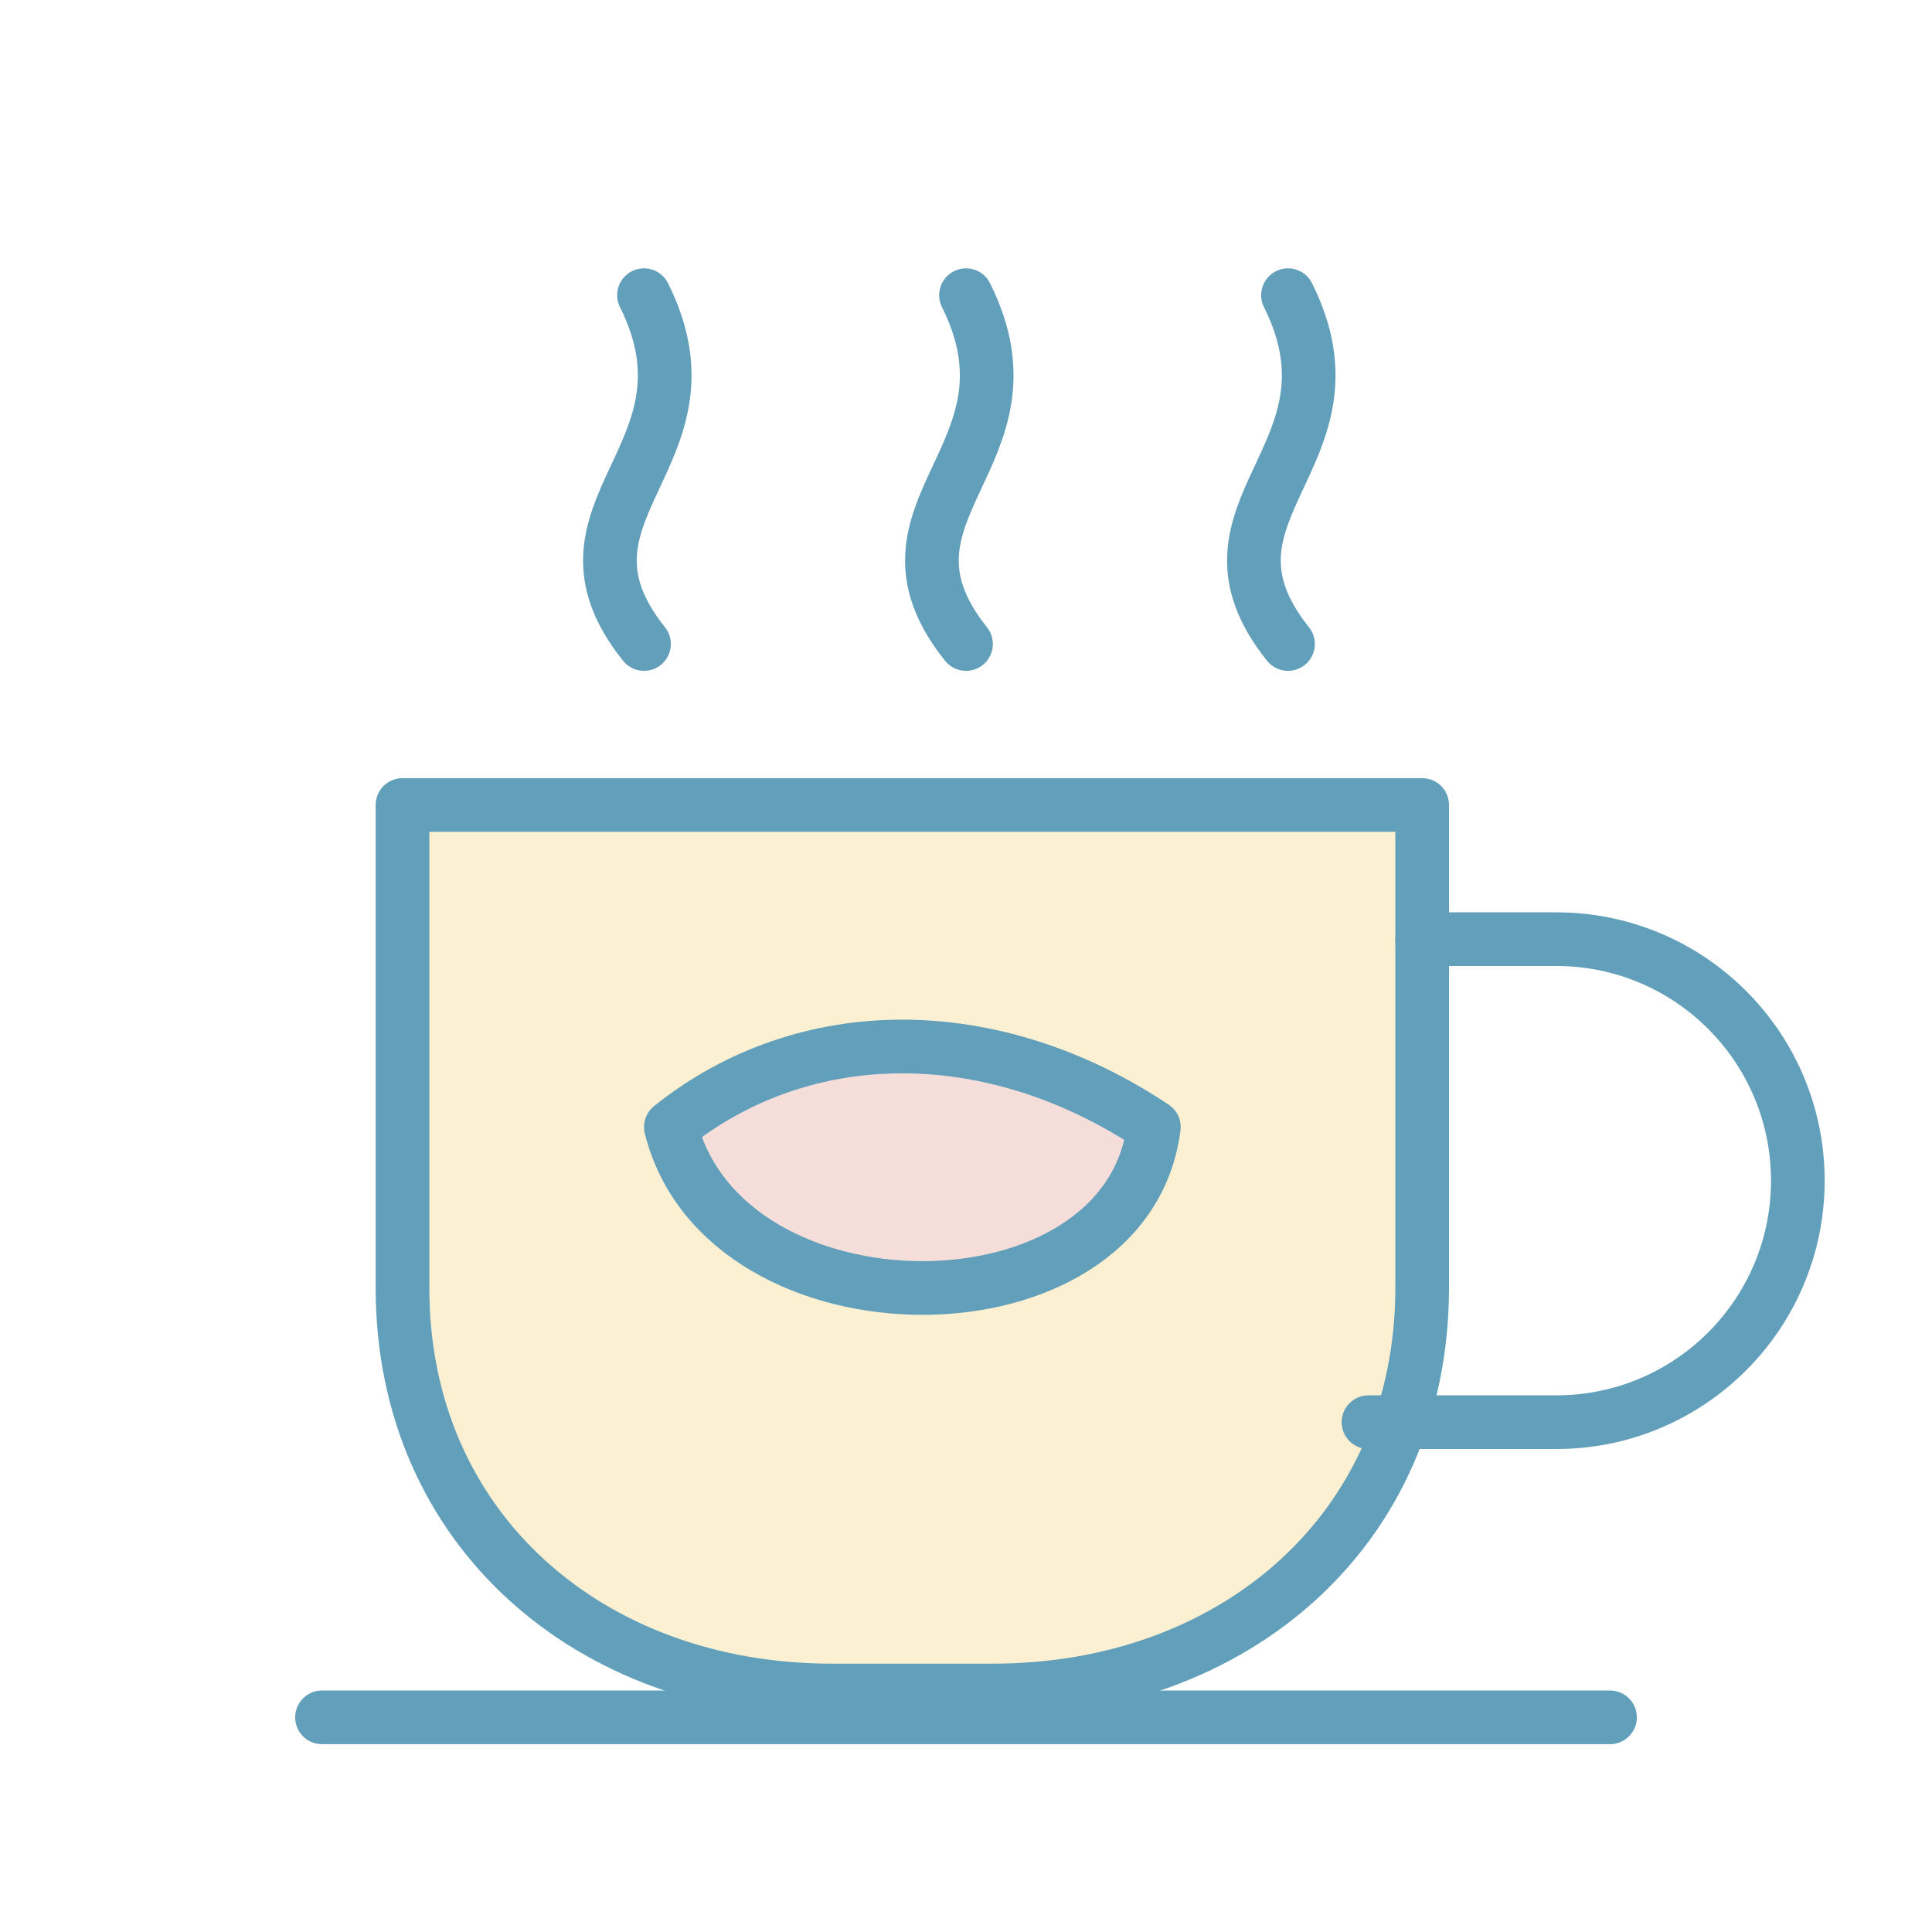
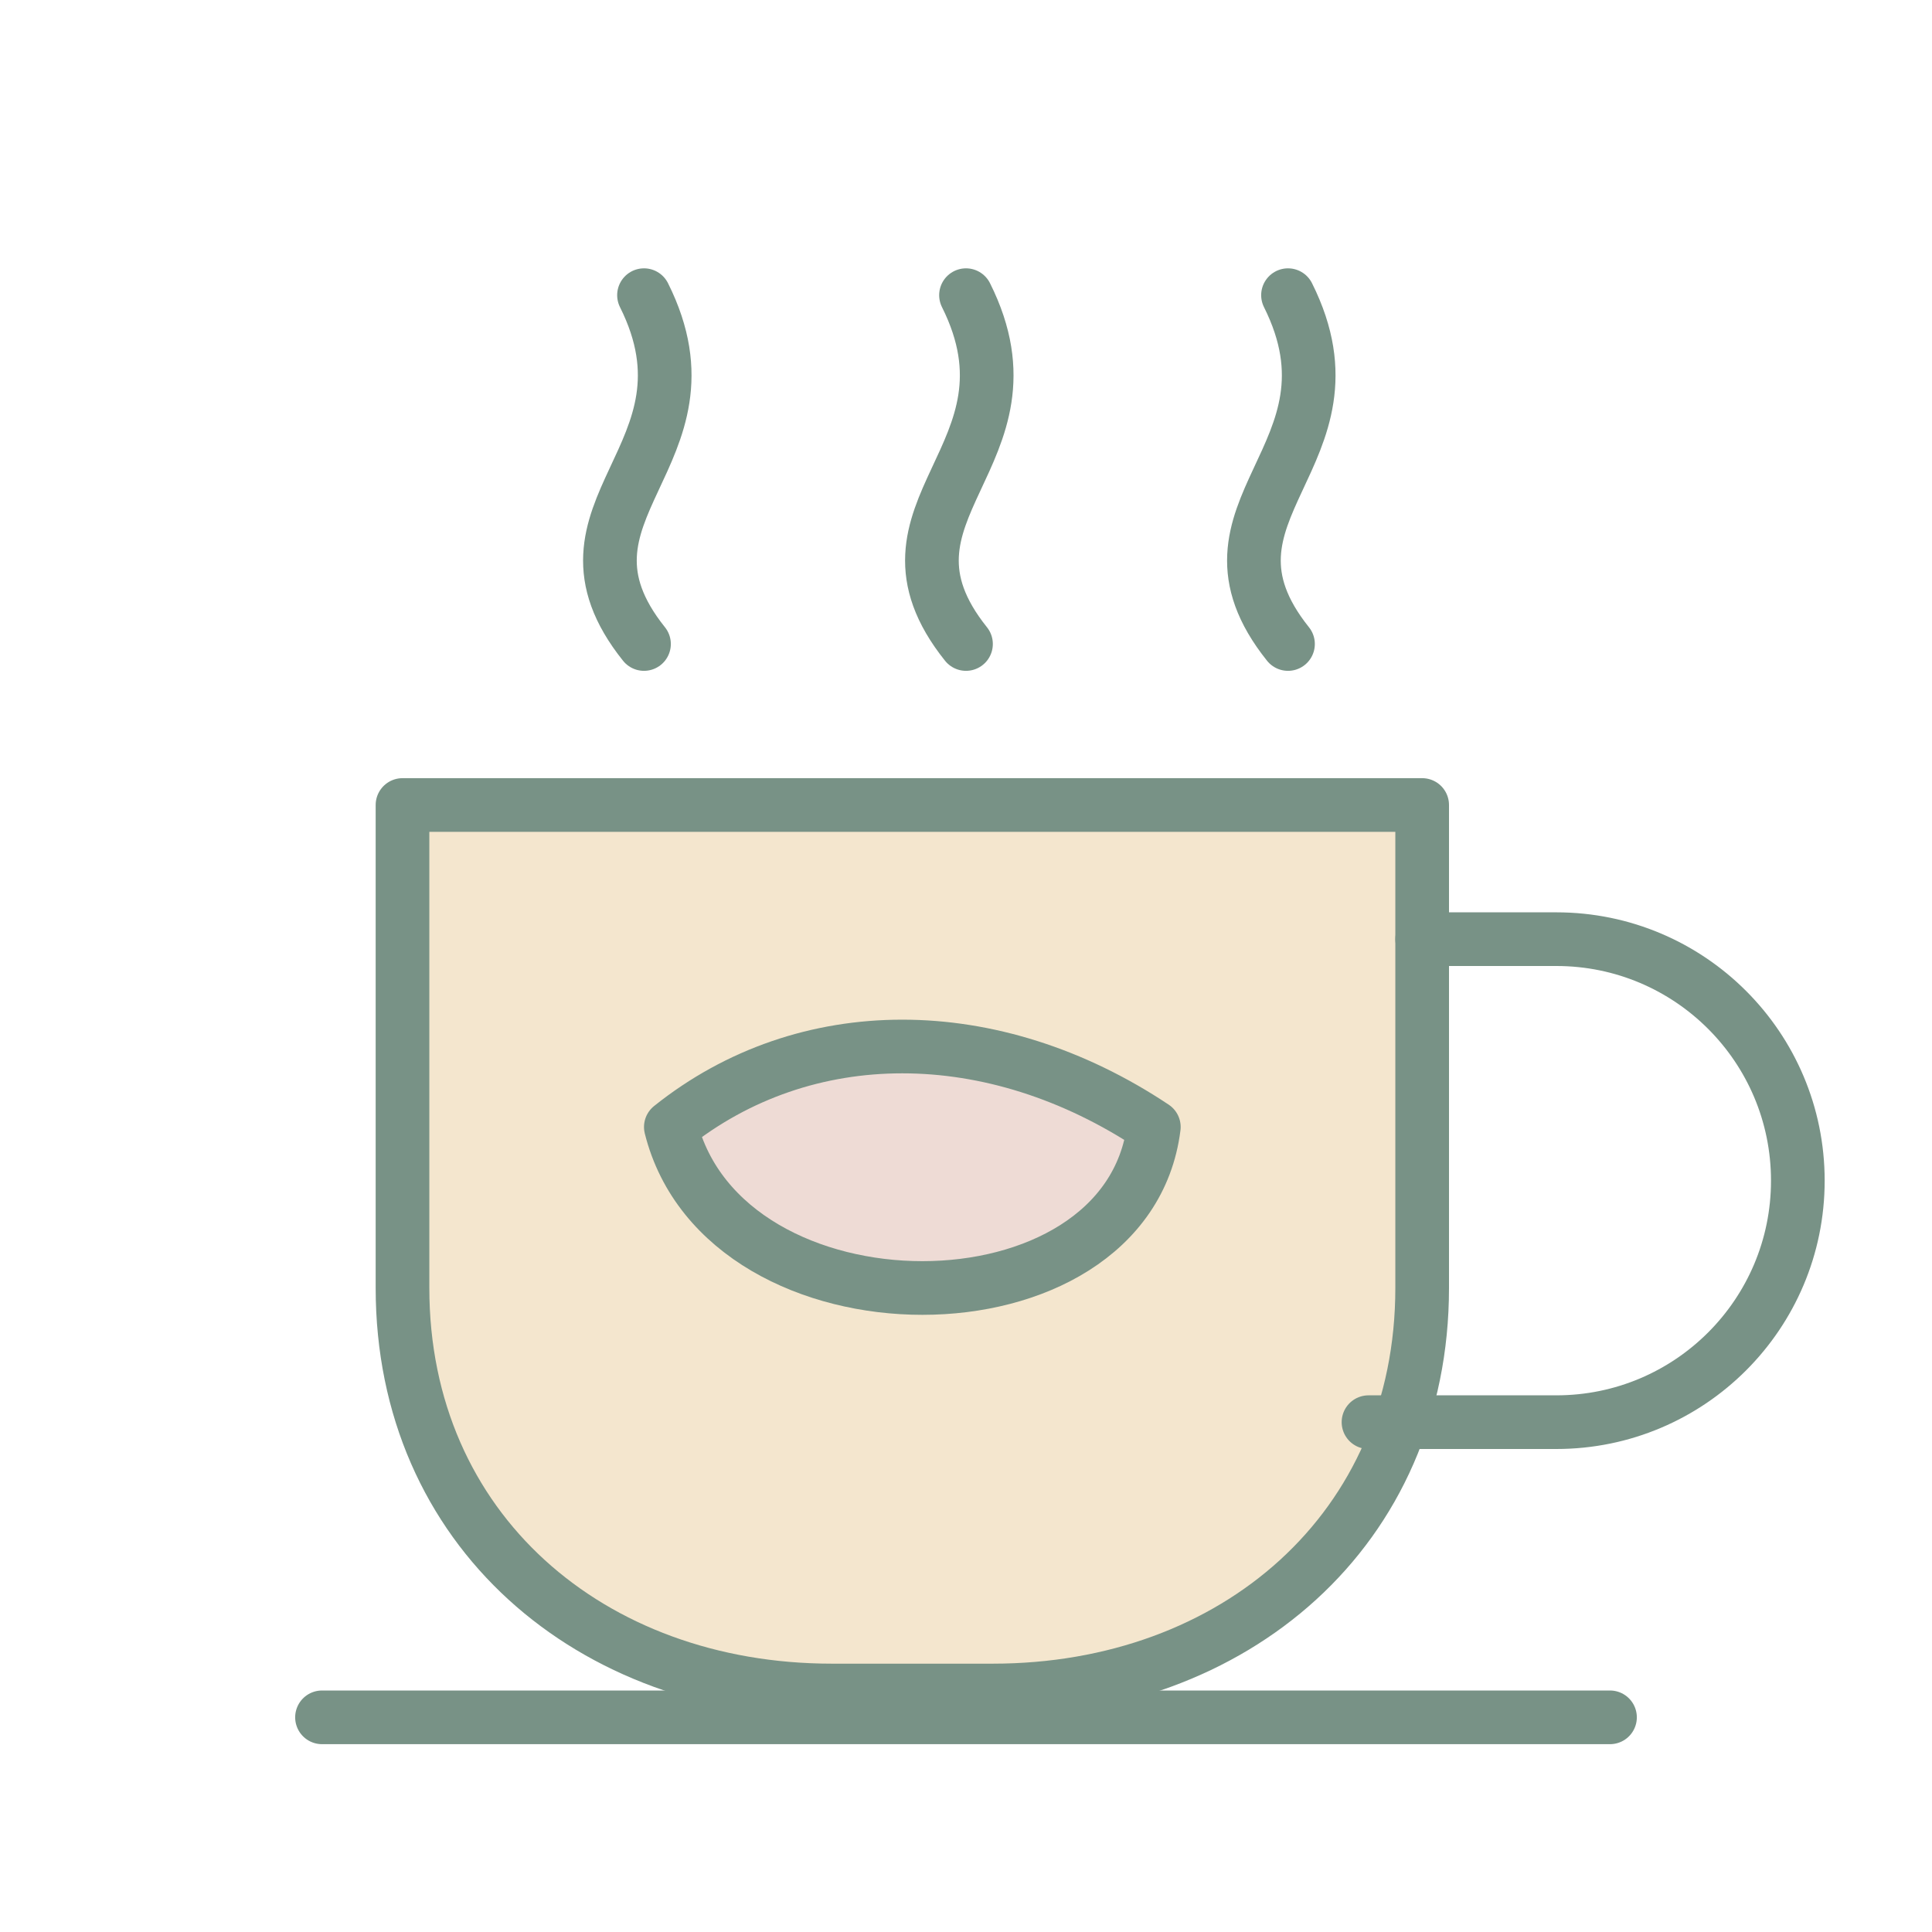
<svg xmlns="http://www.w3.org/2000/svg" viewBox="0 0 72 72">
-   <g fill="none" stroke="#619fba" stroke-width="2" stroke-linecap="round" stroke-linejoin="round">
-     <path fill="#fbf0d2" d="M15 30h38v18c0 9-7 15-16 15h-6c-9 0-16-6-16-15z" />
+   <g fill="none" stroke="#789286" stroke-width="2" stroke-linecap="round" stroke-linejoin="round">
+     <path fill="#F4E6CE" d="M15 30h38v18c0 9-7 15-16 15h-6c-9 0-16-6-16-15z" />
    <path d="M53 35h5a9 9 0 0 1 0 18h-7M12 64h48M24 24c-4-5 3-7 0-13M36 24c-4-5 3-7 0-13M48 24c-4-5 3-7 0-13" />
-     <path fill="#f5deda" d="M25 42c5-4 12-4 18 0-1 8-16 8-18 0z" />
+     <path fill="#EEDBD5" d="M25 42c5-4 12-4 18 0-1 8-16 8-18 0z" />
  </g>
</svg>
